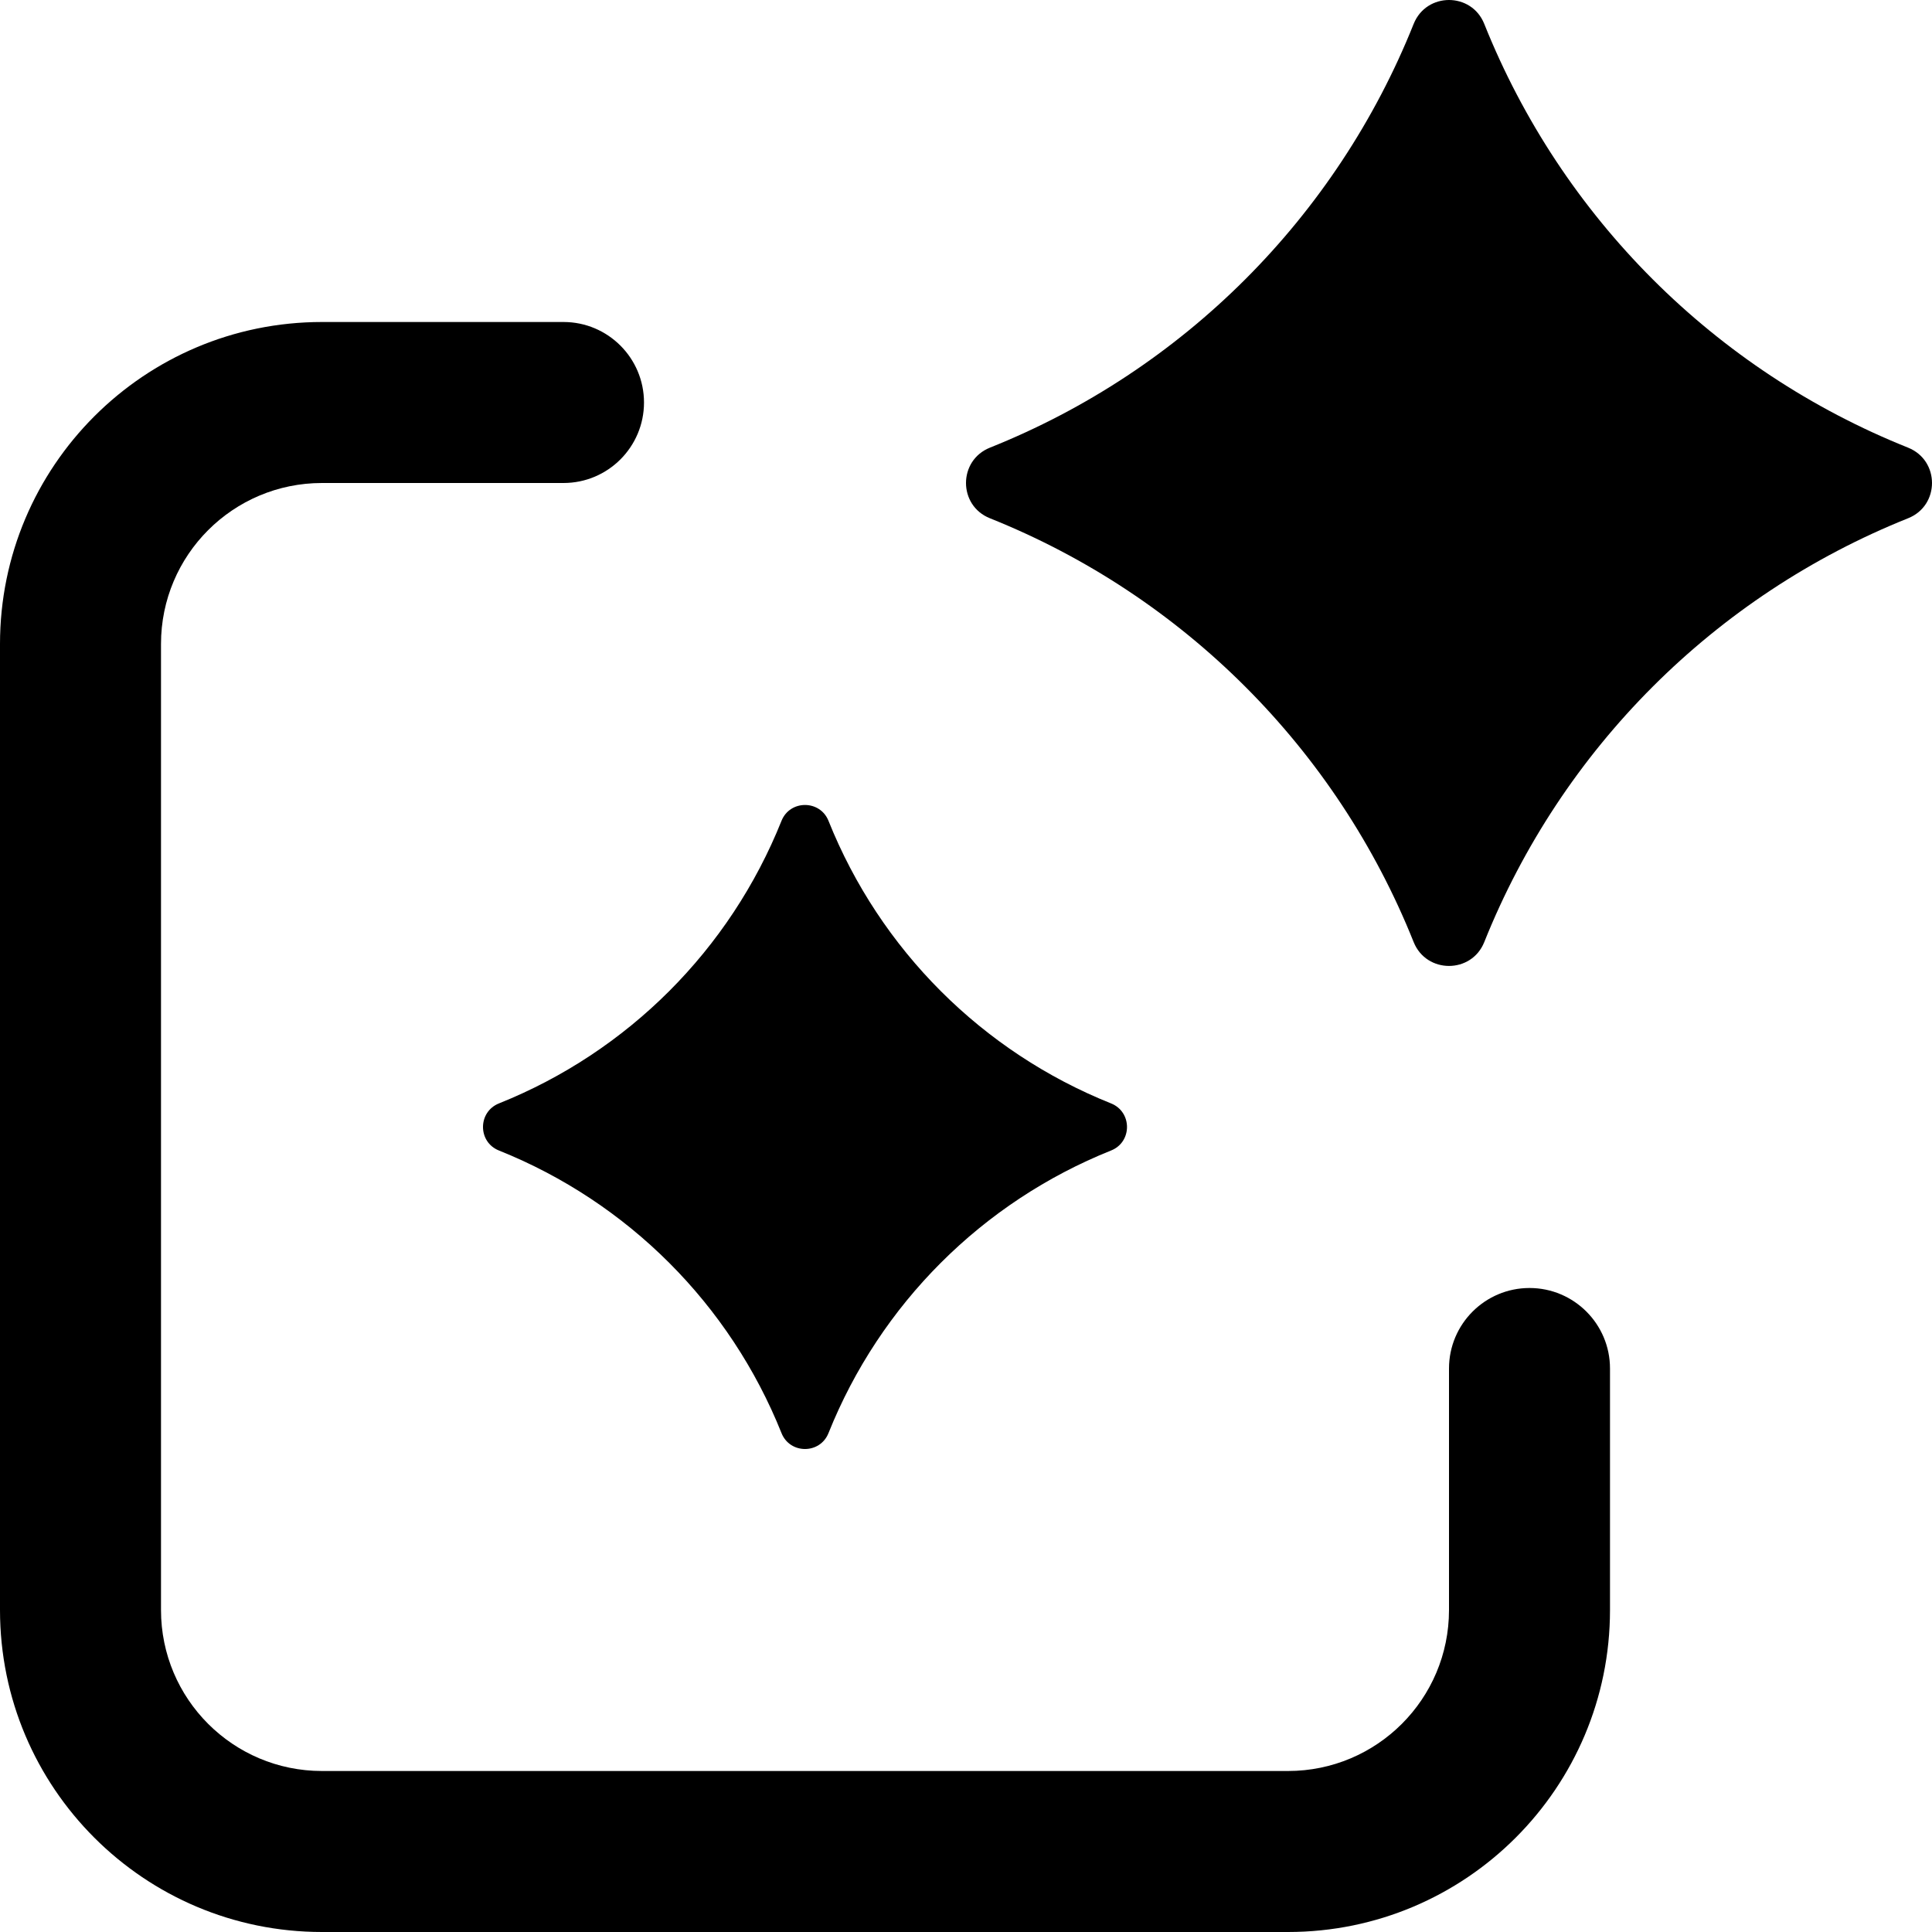
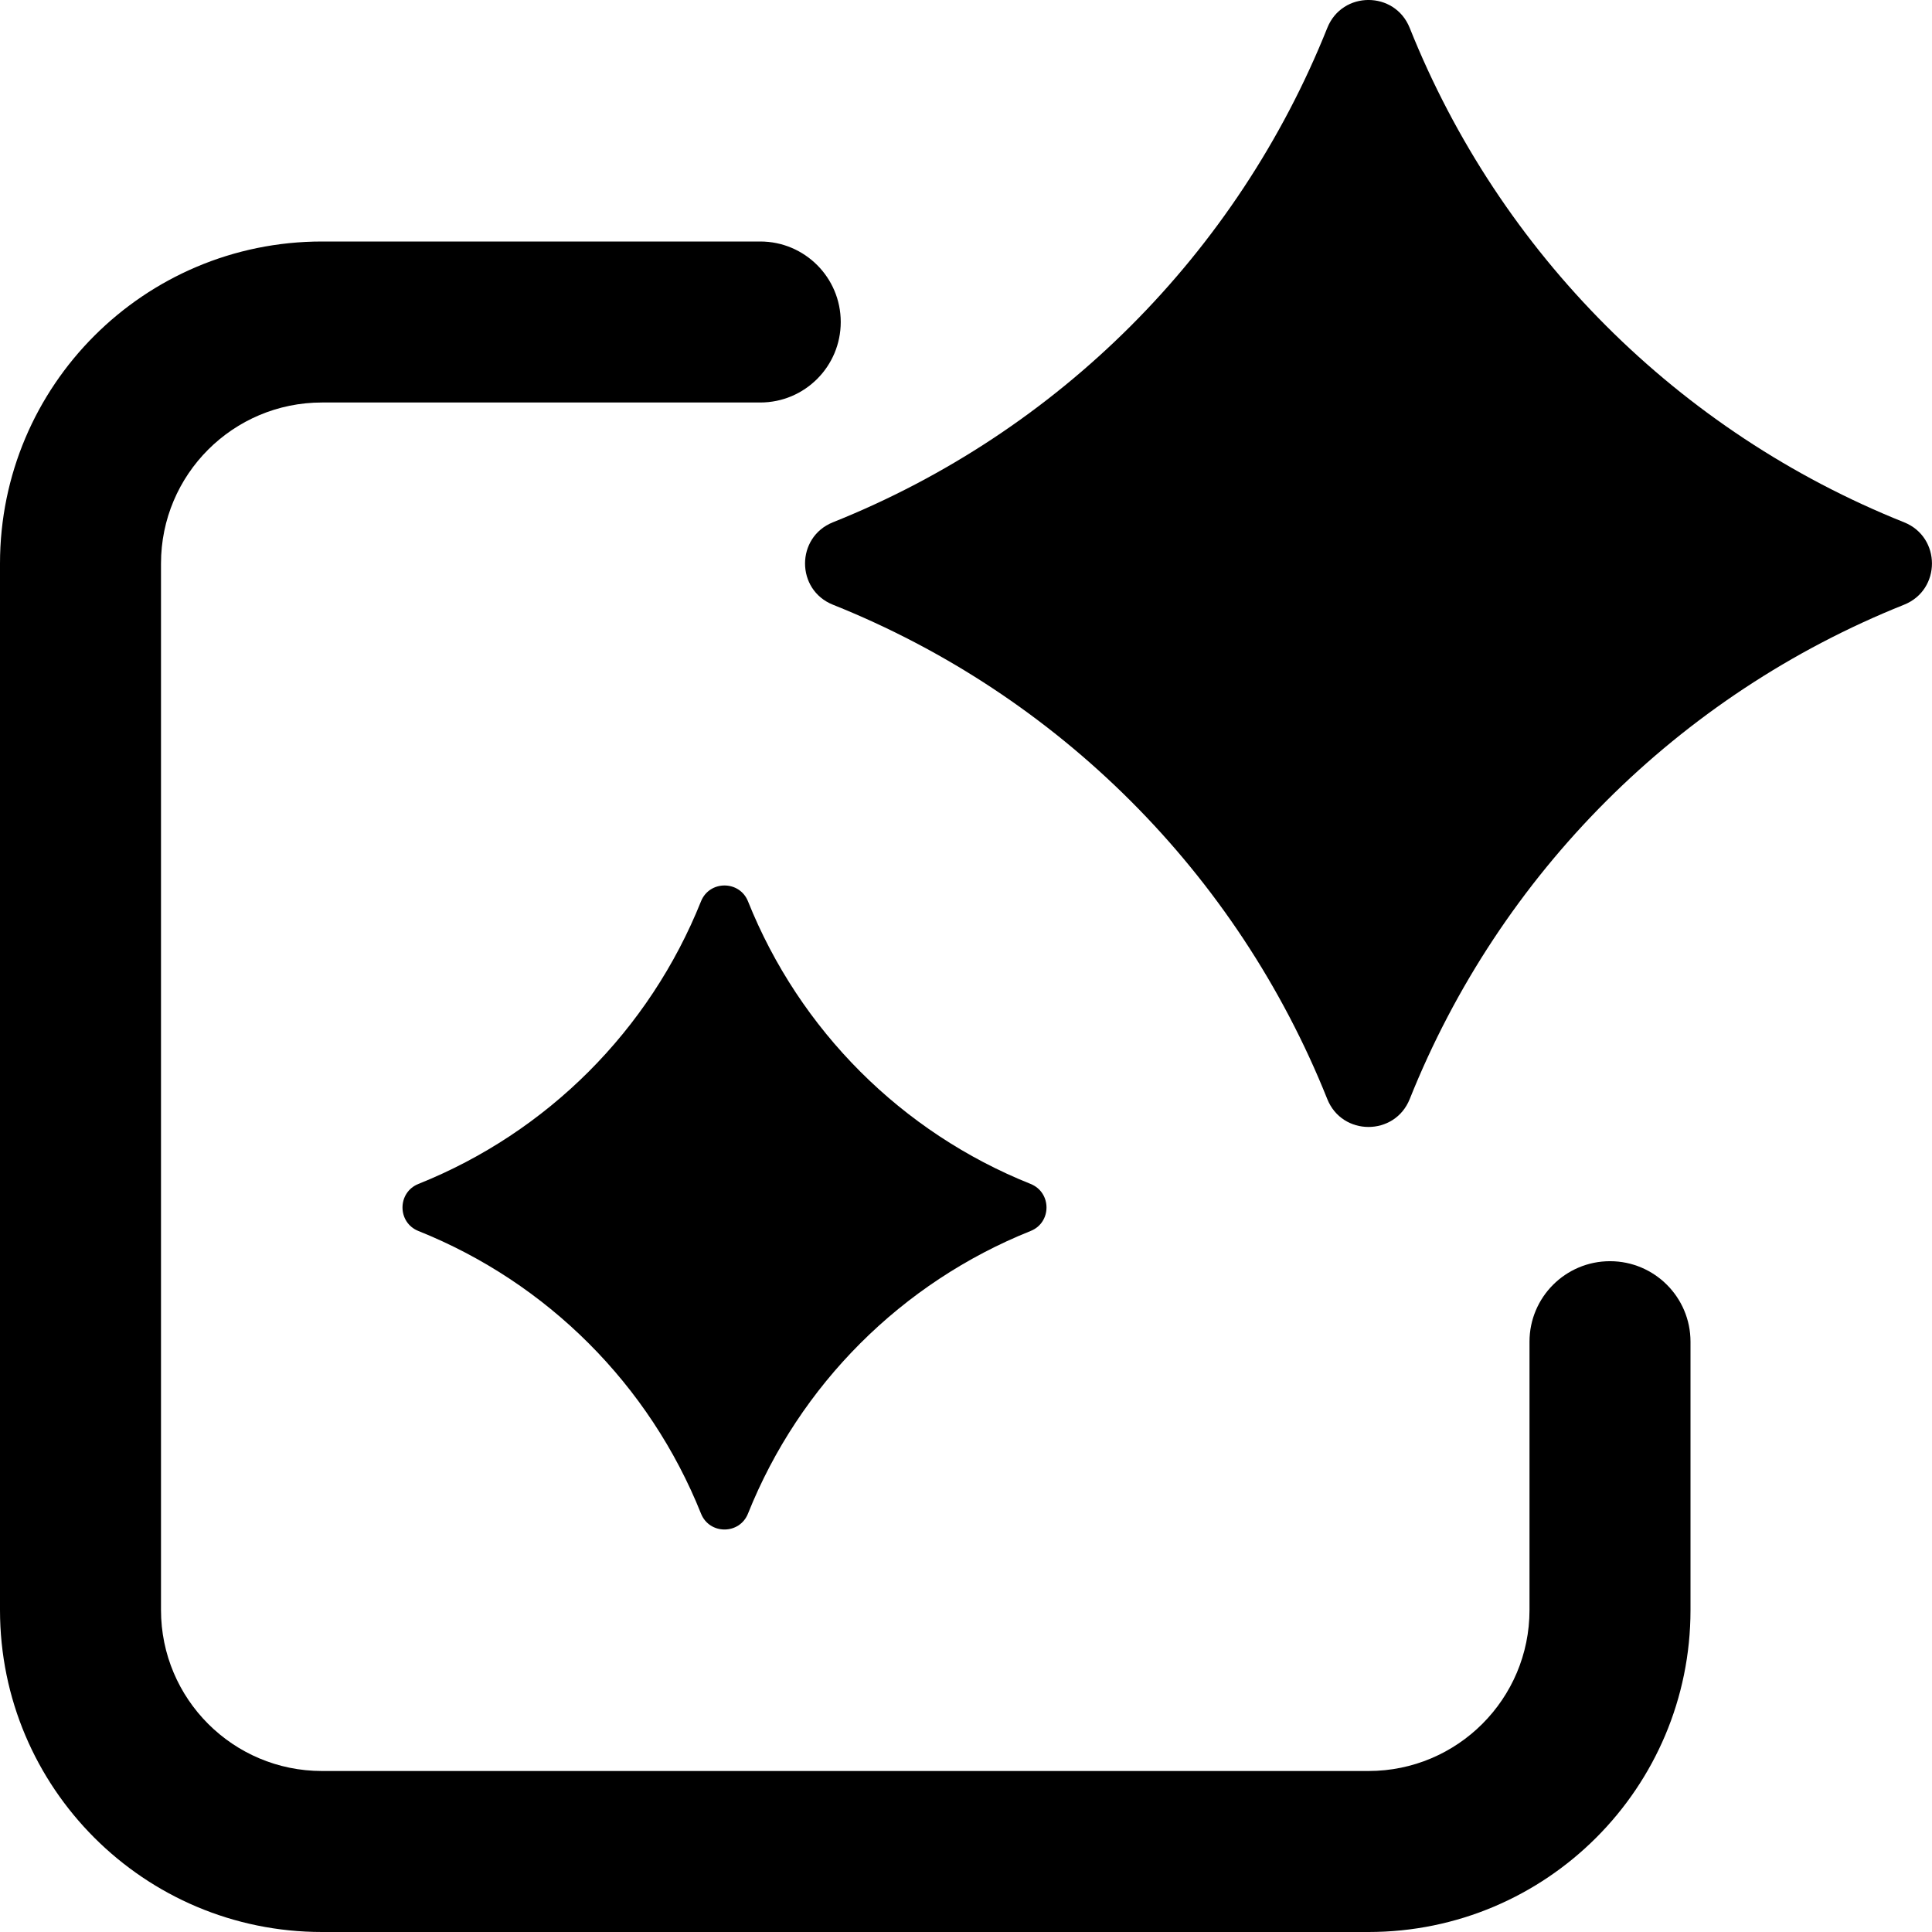
<svg xmlns="http://www.w3.org/2000/svg" width="24" height="24" viewBox="0 0 24 24" fill="none">
-   <path d="M9.708 10.197C9.813 9.934 10.187 9.934 10.292 10.197C10.933 11.798 12.202 13.067 13.802 13.707C14.066 13.813 14.066 14.187 13.802 14.292C12.202 14.933 10.933 16.201 10.292 17.802C10.187 18.066 9.813 18.066 9.708 17.802C9.067 16.201 7.798 14.933 6.198 14.292C5.934 14.187 5.934 13.813 6.198 13.707C7.798 13.067 9.067 11.798 9.708 10.197Z" fill="currentColor" />
-   <path d="M0 20V8C2.57706e-07 5.791 1.791 4 4 4H7C7.552 4 8 4.448 8 5C8 5.552 7.552 6 7 6H4C2.895 6 2 6.895 2 8V20C2 21.105 2.895 22 4 22H16C17.105 22 18 21.105 18 20V17C18 16.448 18.448 16 19 16C19.552 16 20 16.448 20 17V20C20 22.209 18.209 24 16 24H4C1.791 24 0 22.209 0 20Z" fill="currentColor" />
-   <path d="M17.561 0.297C17.72 -0.099 18.28 -0.099 18.438 0.297C19.399 2.698 21.302 4.601 23.703 5.561C24.099 5.72 24.099 6.28 23.703 6.438C21.302 7.399 19.399 9.302 18.438 11.703C18.28 12.098 17.72 12.098 17.561 11.703C16.601 9.302 14.698 7.399 12.297 6.438C11.901 6.28 11.901 5.72 12.297 5.561C14.698 4.601 16.601 2.698 17.561 0.297Z" fill="currentColor" />
+   <path d="M16.488 0.347C16.673 -0.116 17.327 -0.116 17.512 0.347C18.632 3.148 20.852 5.368 23.653 6.488C24.115 6.673 24.115 7.327 23.653 7.512C20.852 8.632 18.632 10.852 17.512 13.653C17.327 14.115 16.673 14.115 16.488 13.653C15.368 10.852 13.148 8.632 10.347 7.512C9.885 7.327 9.885 6.673 10.347 6.488C13.148 5.368 15.368 3.148 16.488 0.347Z" fill="currentColor" />
+   <path d="M8.708 11.197C8.813 10.934 9.187 10.934 9.292 11.197C9.933 12.798 11.202 14.067 12.802 14.707C13.066 14.813 13.066 15.187 12.802 15.292C11.202 15.933 9.933 17.201 9.292 18.802C9.187 19.066 8.813 19.066 8.708 18.802C8.067 17.201 6.798 15.933 5.198 15.292C4.934 15.187 4.934 14.813 5.198 14.707C6.798 14.067 8.067 12.798 8.708 11.197Z" fill="currentColor" />
+   <path d="M0 20V7C0 4.791 1.791 3 4 3H9.444C9.997 3 10.444 3.448 10.444 4C10.444 4.552 9.997 5 9.444 5H4C2.895 5 2 5.895 2 7V20C2 21.105 2.895 22 4 22H17C18.105 22 19 21.105 19 20V16.667C19 16.115 19.448 15.667 20 15.667C20.552 15.667 21 16.115 21 16.667V20C21 22.209 19.209 24 17 24H4C1.791 24 0 22.209 0 20Z" fill="currentColor" />
</svg>
